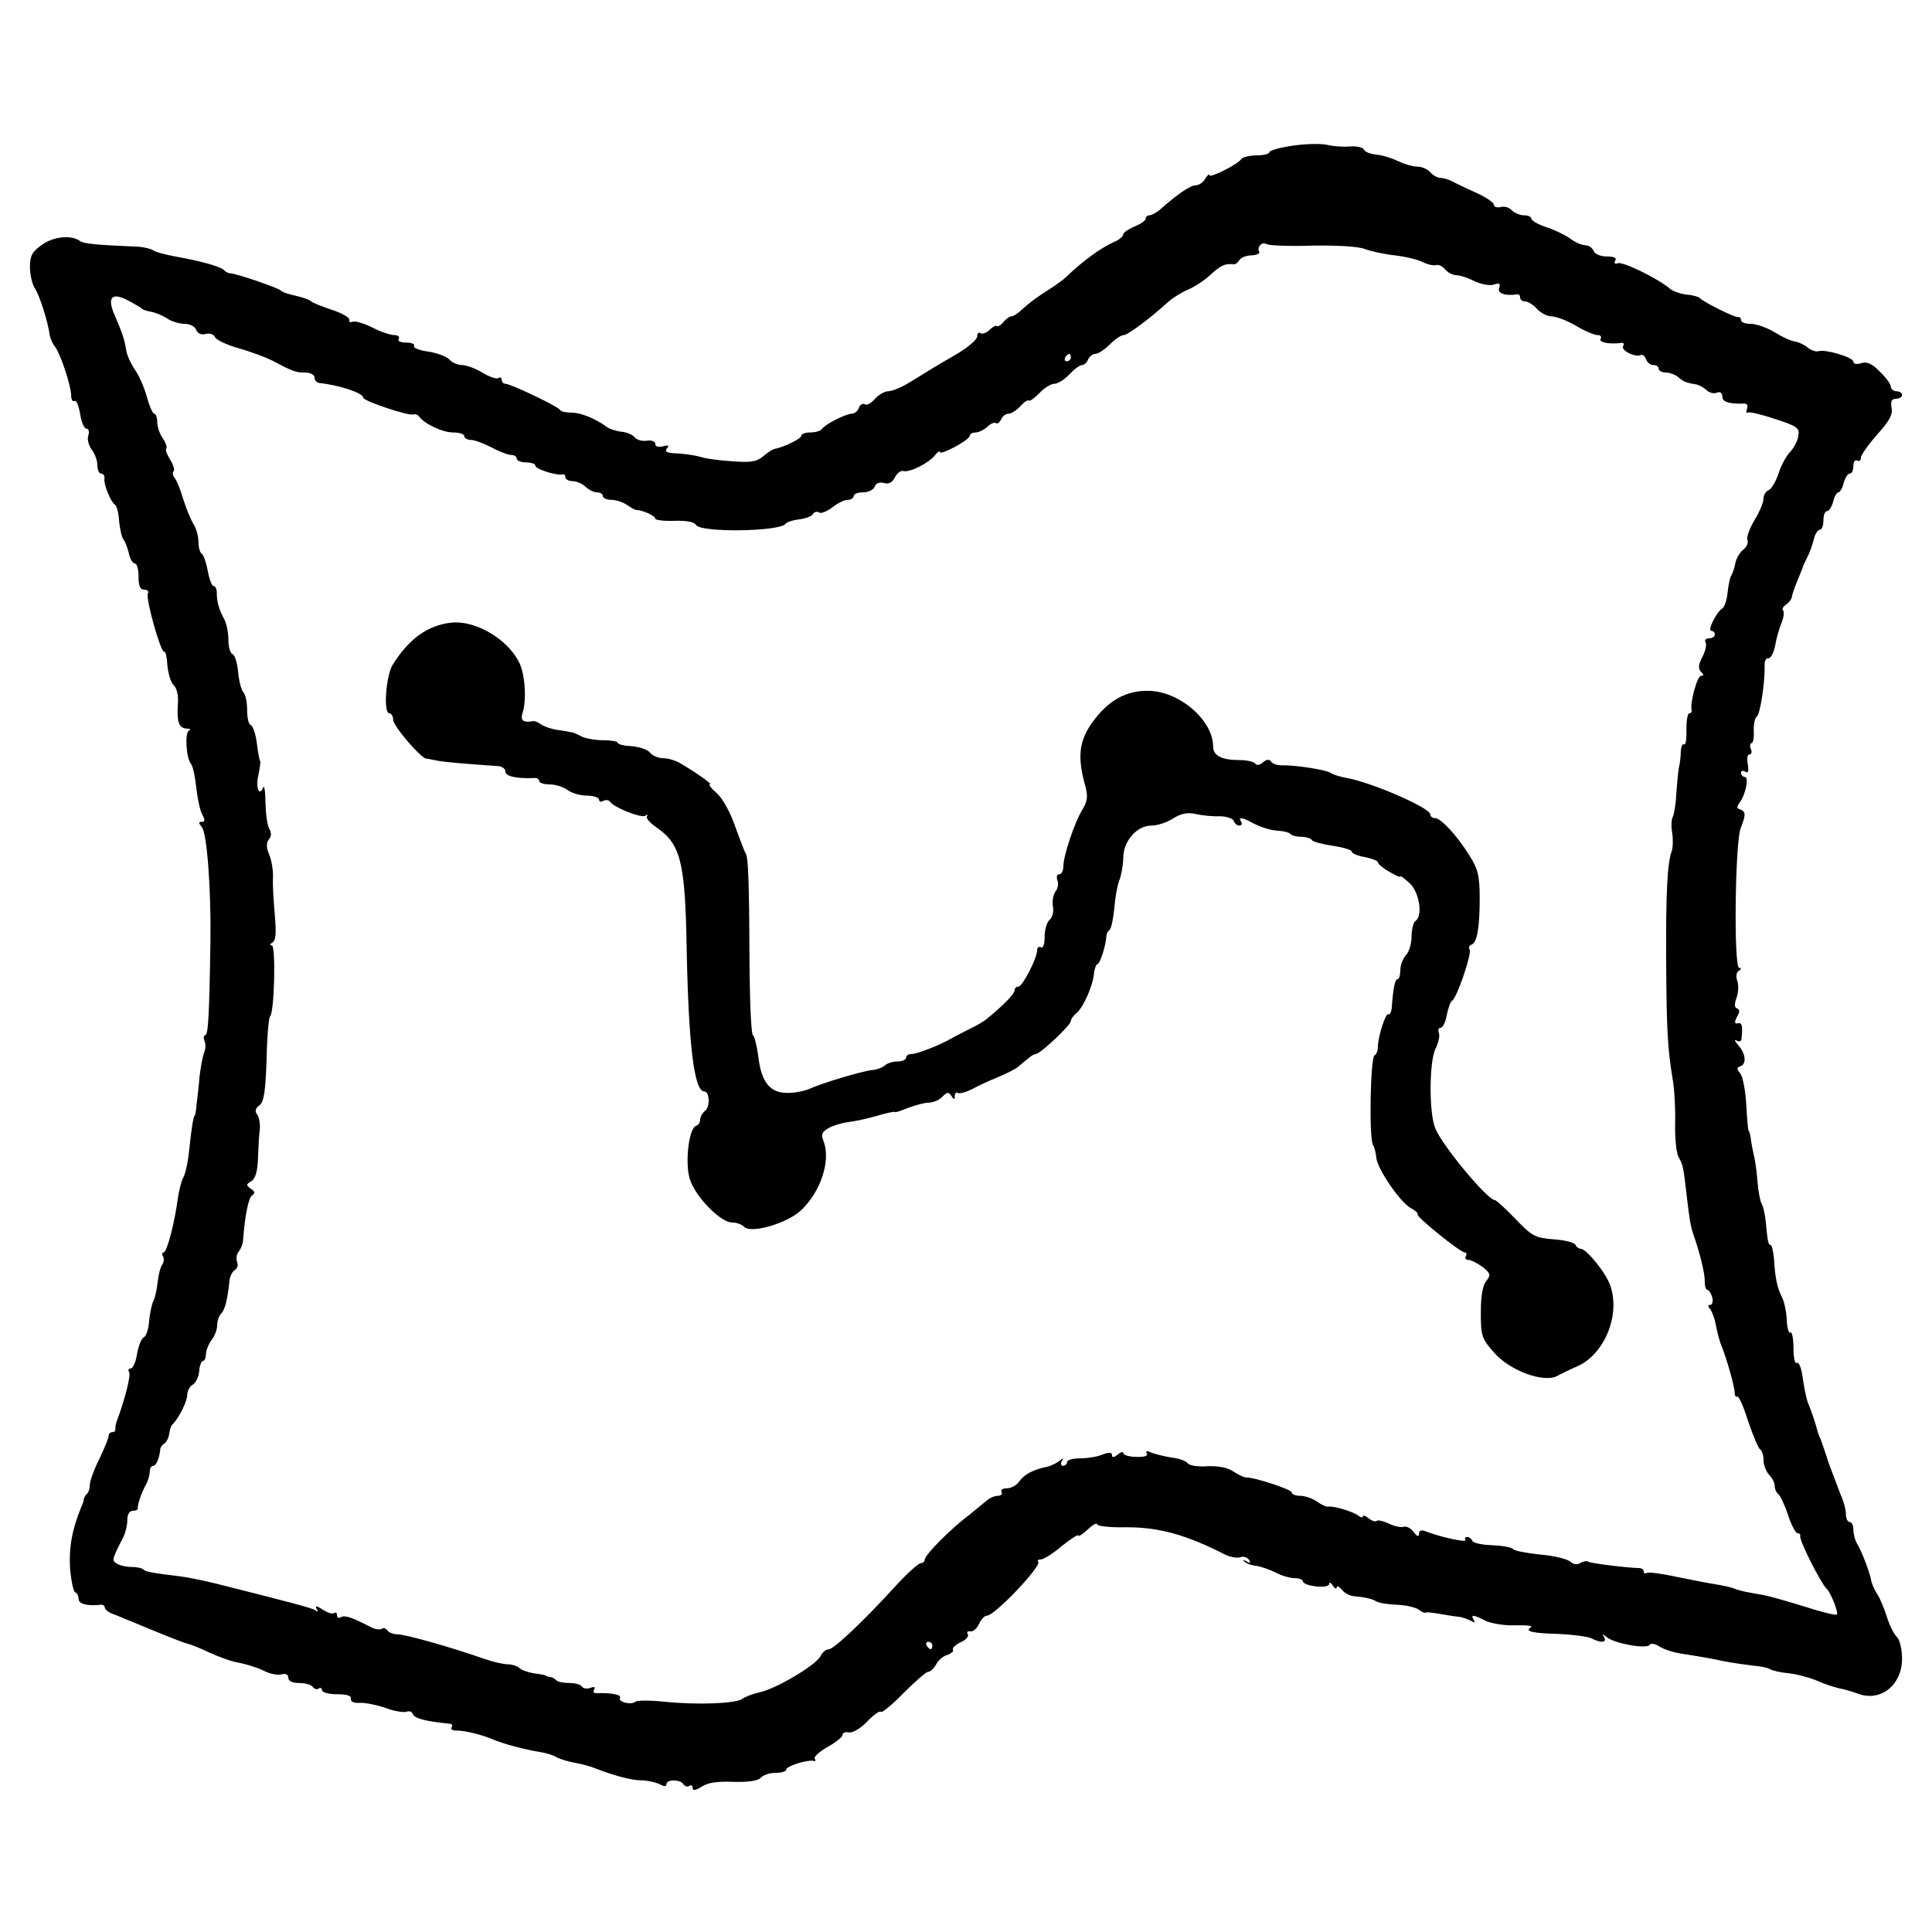
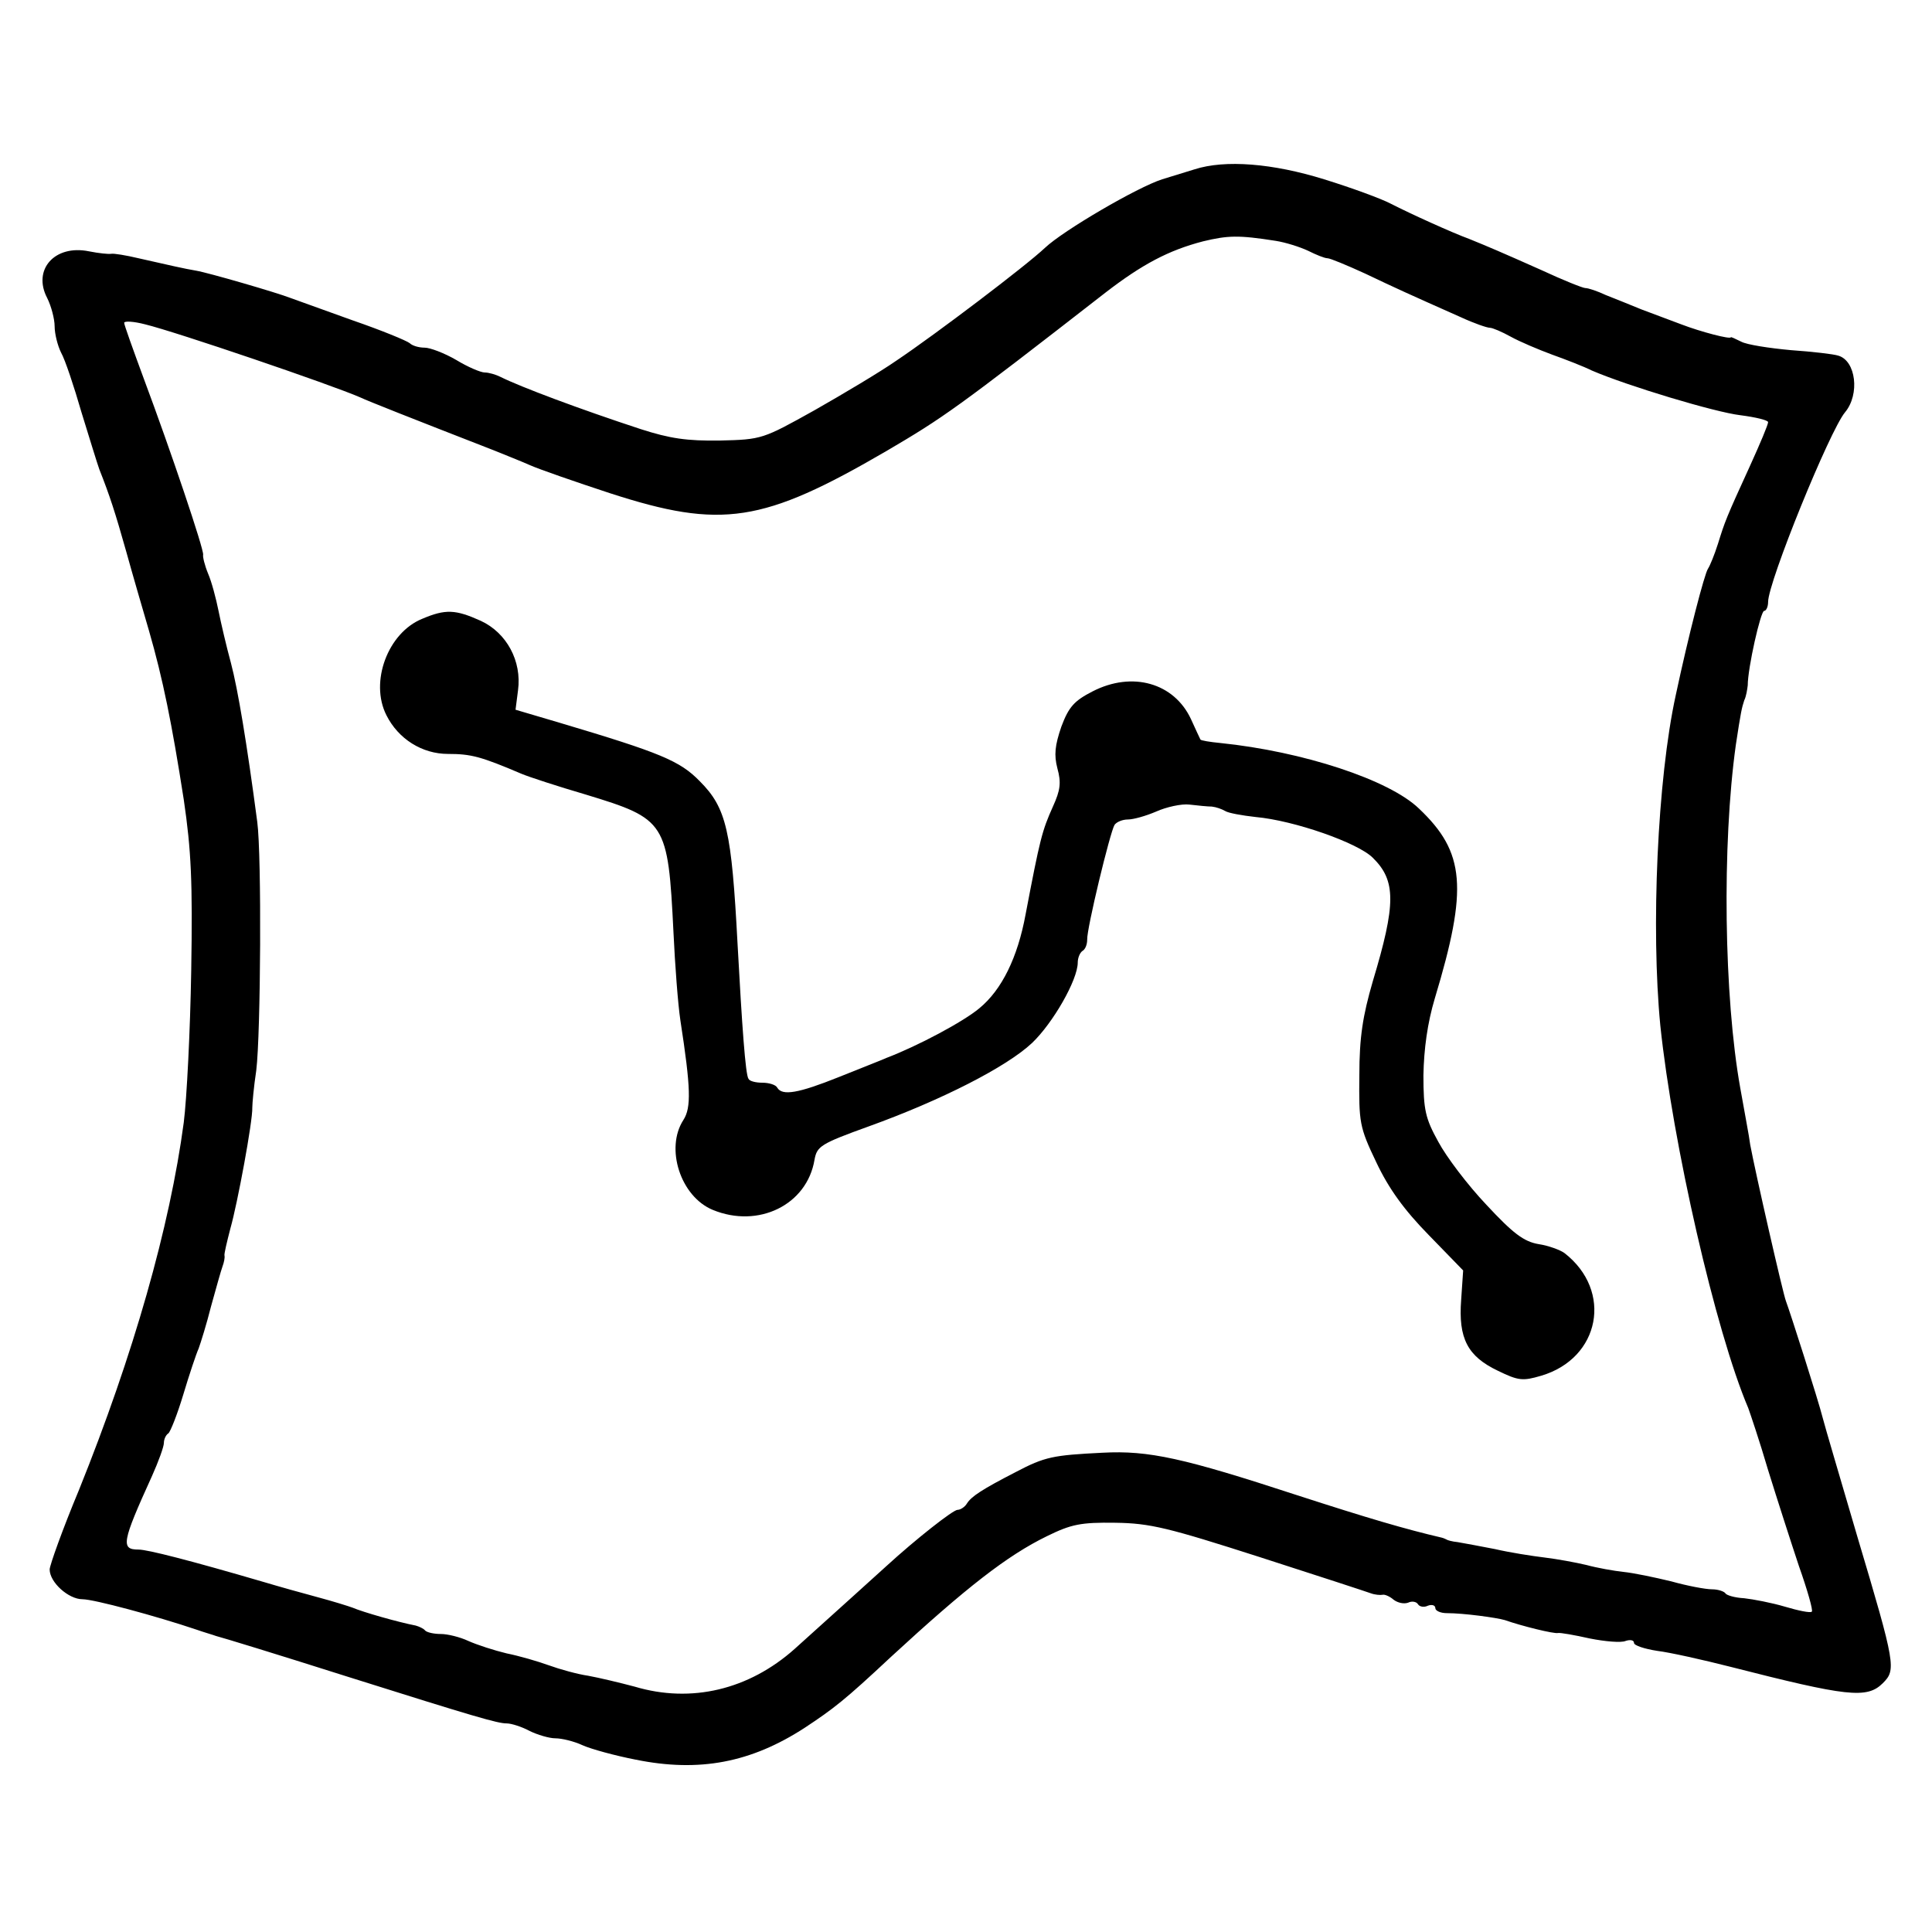
- <svg xmlns="http://www.w3.org/2000/svg" version="1.0" width="500pt" height="500pt" viewBox="-8 22 516 457" preserveAspectRatio="xMidYMid meet">
+ <svg xmlns="http://www.w3.org/2000/svg" version="1.0" width="500pt" height="500pt" viewBox="59 83 389 339" preserveAspectRatio="xMidYMid meet">
  <g transform="translate(0,500) scale(0.1,-0.1)" fill="#000000" stroke="none">
-     <path d="M3373 4686 c-35 -5 -63 -13 -63 -18 0 -4 -15 -8 -34 -8 -19 0 -38 -5 -41 -10 -9 -14 -85 -52 -85 -43 0 5 -5 0 -11 -9 -5 -10 -17 -18 -26 -18 -14 0 -49 -24 -95 -65 -10 -8 -22 -15 -28 -15 -5 0 -10 -4 -10 -9 0 -5 -13 -14 -30 -21 -16 -7 -30 -16 -30 -21 0 -5 -10 -14 -22 -19 -37 -16 -86 -52 -132 -96 -6 -6 -24 -19 -41 -30 -36 -23 -50 -33 -76 -56 -10 -10 -23 -18 -28 -18 -5 0 -14 -7 -21 -15 -7 -9 -15 -13 -18 -11 -2 3 -11 -2 -19 -10 -8 -8 -19 -12 -24 -9 -5 4 -9 0 -9 -8 0 -9 -24 -29 -52 -46 -29 -17 -62 -36 -73 -43 -11 -7 -37 -23 -57 -35 -21 -13 -46 -23 -56 -23 -9 0 -25 -9 -35 -20 -10 -12 -22 -18 -27 -15 -6 4 -13 -1 -16 -9 -3 -9 -12 -16 -19 -16 -16 0 -73 -29 -80 -41 -4 -5 -17 -9 -31 -9 -13 0 -24 -4 -24 -9 0 -8 -50 -32 -72 -35 -4 -1 -17 -9 -29 -19 -17 -15 -33 -18 -83 -14 -33 2 -72 7 -86 12 -14 4 -41 8 -62 9 -26 1 -34 4 -27 13 7 8 5 10 -10 6 -13 -3 -21 -1 -21 7 0 6 -10 10 -22 8 -13 -2 -27 2 -33 9 -5 7 -22 14 -36 15 -15 2 -33 8 -40 14 -29 21 -68 37 -93 37 -15 0 -29 3 -31 8 -6 9 -131 69 -145 69 -6 0 -10 5 -10 11 0 5 -4 8 -9 4 -6 -3 -25 4 -43 15 -18 11 -43 20 -54 20 -12 0 -27 7 -34 15 -6 7 -31 17 -56 21 -24 3 -41 10 -38 15 3 5 -7 9 -21 9 -15 0 -24 4 -20 10 3 6 -2 10 -12 10 -10 0 -37 9 -58 20 -22 11 -45 18 -52 16 -7 -3 -12 -1 -10 5 1 6 -20 18 -48 27 -27 9 -52 19 -55 23 -3 3 -21 10 -40 14 -19 4 -37 10 -40 14 -6 7 -120 46 -135 46 -5 0 -13 4 -16 8 -7 9 -58 24 -131 37 -27 5 -54 12 -60 17 -7 4 -24 8 -38 9 -114 5 -146 8 -156 15 -22 17 -71 13 -102 -10 -26 -18 -32 -29 -32 -59 0 -21 6 -46 13 -57 13 -19 35 -89 40 -126 2 -10 8 -23 14 -30 14 -18 43 -104 43 -130 0 -11 4 -18 9 -15 5 3 11 -12 15 -34 3 -22 11 -40 17 -40 6 0 8 -8 5 -18 -4 -10 1 -27 9 -38 8 -10 15 -29 15 -41 0 -13 5 -23 10 -23 6 0 10 -6 9 -12 -3 -16 17 -64 28 -71 5 -3 10 -23 11 -43 2 -21 7 -43 11 -49 5 -5 11 -22 15 -37 3 -16 11 -28 16 -28 6 0 10 -16 10 -35 0 -25 4 -35 16 -35 8 0 12 -5 9 -10 -7 -12 35 -161 44 -156 3 2 7 -14 8 -36 2 -21 9 -46 17 -53 9 -9 13 -29 11 -52 -3 -47 3 -63 24 -64 9 0 11 -3 6 -5 -12 -5 -8 -73 5 -89 5 -5 11 -34 14 -62 3 -29 10 -62 16 -73 8 -15 8 -20 -1 -20 -9 0 -9 -3 0 -14 14 -16 25 -168 23 -306 -3 -199 -6 -250 -14 -250 -4 0 -5 -7 -2 -15 4 -8 3 -23 -1 -32 -4 -10 -9 -38 -12 -63 -2 -25 -6 -58 -8 -75 -1 -16 -4 -30 -5 -30 -3 0 -8 -27 -15 -94 -3 -30 -10 -62 -16 -72 -5 -10 -11 -34 -14 -54 -8 -63 -29 -145 -38 -145 -4 0 -5 -5 -2 -10 4 -6 3 -16 -2 -23 -5 -7 -10 -28 -12 -47 -2 -19 -7 -42 -12 -51 -4 -9 -9 -33 -11 -54 -1 -20 -8 -39 -14 -42 -6 -2 -14 -22 -18 -44 -3 -21 -11 -39 -17 -39 -5 0 -8 -4 -4 -10 5 -8 -12 -75 -33 -130 -3 -8 -4 -18 -4 -22 1 -5 -3 -8 -8 -8 -6 0 -10 -5 -10 -10 0 -6 -11 -33 -25 -62 -14 -28 -25 -59 -25 -68 0 -9 -3 -20 -7 -24 -5 -4 -8 -11 -9 -14 0 -4 -3 -14 -7 -22 -25 -61 -33 -108 -30 -163 3 -34 9 -63 14 -65 5 -2 9 -10 9 -18 0 -13 25 -19 58 -15 6 1 12 -2 12 -8 0 -5 12 -14 28 -19 15 -6 61 -25 102 -42 41 -17 82 -33 91 -35 9 -2 36 -13 59 -24 24 -11 59 -24 79 -27 20 -4 49 -13 65 -21 15 -8 37 -13 47 -10 12 3 19 0 19 -9 0 -9 11 -14 29 -14 17 0 33 -5 36 -10 4 -6 11 -8 16 -5 5 4 9 1 9 -4 0 -6 18 -11 40 -11 27 0 39 -4 37 -12 -1 -8 8 -12 23 -11 14 1 44 -5 68 -13 23 -9 49 -13 57 -11 7 3 15 1 17 -5 5 -13 33 -20 101 -27 5 -1 6 -5 3 -10 -3 -4 2 -8 12 -8 20 1 69 -11 97 -23 30 -13 87 -28 131 -35 12 -2 30 -7 40 -13 11 -6 33 -12 49 -15 17 -3 41 -9 55 -15 52 -20 97 -32 124 -32 15 0 36 -5 47 -10 13 -7 19 -7 19 0 0 13 37 13 45 0 4 -6 11 -8 16 -5 5 4 9 1 9 -6 0 -7 8 -6 24 4 16 11 43 15 85 13 41 -1 66 3 73 11 6 7 23 13 39 13 16 0 29 4 29 9 0 9 57 27 73 23 5 -2 6 1 3 6 -3 5 13 19 34 31 22 12 40 27 40 32 0 6 8 9 17 7 10 -2 32 11 49 29 17 18 34 30 37 26 3 -3 31 20 61 51 31 31 60 56 65 56 6 0 15 9 21 19 5 11 19 23 30 26 11 4 18 10 15 14 -2 5 7 13 21 20 14 6 22 16 19 21 -4 6 -1 9 6 8 7 -2 18 7 24 20 5 12 15 22 21 22 21 0 147 133 137 144 -4 3 0 6 7 6 7 0 33 16 56 36 24 19 44 32 44 28 0 -4 11 3 25 16 14 13 25 19 25 14 0 -5 35 -9 78 -8 87 0 158 -19 264 -73 14 -7 33 -10 41 -7 8 3 18 0 23 -7 5 -8 3 -10 -7 -4 -8 5 -11 4 -6 0 4 -5 19 -11 32 -12 13 -2 36 -10 52 -18 15 -8 38 -15 51 -15 12 0 22 -4 22 -9 0 -5 16 -11 35 -13 20 -2 35 0 35 7 0 5 5 3 10 -5 5 -8 10 -10 10 -5 0 6 6 3 13 -5 7 -9 21 -17 32 -18 32 -3 49 -7 61 -14 6 -4 30 -8 55 -9 24 -1 50 -7 58 -13 8 -6 16 -10 18 -8 2 2 18 0 36 -3 17 -3 41 -7 52 -8 11 -1 26 -7 34 -11 10 -6 12 -5 7 2 -9 16 -1 15 32 -2 15 -7 51 -13 79 -12 29 1 48 -1 42 -5 -18 -11 2 -16 76 -18 38 -2 77 -7 86 -12 25 -13 42 -11 33 4 -6 9 -5 9 8 -1 21 -17 107 -32 114 -20 3 5 15 3 27 -5 12 -8 42 -17 67 -20 25 -4 70 -11 100 -18 30 -6 69 -11 85 -13 17 -1 36 -5 42 -9 7 -4 29 -9 50 -11 21 -2 54 -11 74 -19 20 -9 47 -18 60 -21 13 -2 36 -9 50 -14 61 -24 119 22 119 93 0 24 -6 50 -13 57 -8 7 -20 31 -27 53 -7 22 -18 50 -26 62 -8 12 -16 30 -17 40 -5 23 -24 73 -37 95 -6 10 -10 27 -10 38 0 11 -4 20 -10 20 -5 0 -10 9 -10 21 0 12 -6 35 -14 52 -7 18 -21 55 -31 82 -9 28 -19 57 -22 65 -4 8 -7 17 -8 20 -6 24 -18 59 -25 75 -5 11 -11 41 -15 68 -3 26 -10 45 -16 42 -5 -4 -9 14 -9 40 0 25 -4 44 -8 41 -5 -3 -9 13 -10 35 -1 22 -7 49 -13 60 -12 24 -18 49 -21 102 -2 20 -6 37 -9 37 -6 0 -8 7 -13 62 -2 20 -7 42 -11 48 -4 7 -9 33 -11 59 -2 25 -6 57 -10 71 -3 14 -7 34 -8 45 -2 11 -4 20 -6 20 -1 0 -4 31 -6 69 -2 37 -9 75 -16 84 -10 12 -10 16 0 19 17 6 15 33 -5 56 -10 11 -12 17 -5 13 6 -4 13 -2 13 3 4 34 2 46 -9 43 -10 -2 -10 3 -3 17 8 13 8 20 0 23 -7 2 -7 12 -1 28 5 14 6 34 2 45 -4 12 -3 23 4 27 7 5 7 8 1 8 -15 0 -11 336 4 373 14 36 14 44 -1 50 -10 3 -10 7 -2 18 16 21 26 69 14 69 -5 0 -10 5 -10 11 0 5 5 7 11 3 8 -5 10 1 7 20 -3 14 -1 26 4 26 6 0 8 7 4 15 -3 8 -2 15 2 15 4 0 7 15 6 32 -1 18 3 36 8 39 9 6 22 90 21 136 -1 12 4 21 10 20 6 -1 14 14 18 33 3 19 11 47 17 61 6 15 8 30 4 34 -3 3 0 10 8 15 7 5 15 14 16 22 1 7 8 27 15 43 7 17 13 32 14 35 0 3 6 14 11 25 6 11 14 32 18 48 3 15 11 27 16 27 6 0 10 11 10 25 0 14 4 25 10 25 5 0 12 11 16 25 3 14 10 25 14 25 4 0 11 11 14 25 4 14 11 25 16 25 6 0 10 9 10 21 0 11 5 17 10 14 6 -3 10 0 10 7 0 8 20 35 43 62 33 36 43 54 39 72 -3 17 0 24 12 24 9 0 16 5 16 10 0 6 -7 10 -15 10 -8 0 -15 6 -15 13 0 6 -14 25 -30 40 -20 21 -34 27 -49 22 -12 -4 -21 -2 -21 4 0 12 -76 34 -93 28 -7 -2 -19 2 -28 9 -8 7 -24 15 -35 17 -11 1 -36 13 -55 25 -20 12 -48 22 -63 22 -14 0 -26 4 -26 10 0 5 -3 9 -7 8 -9 -2 -95 41 -103 51 -3 3 -18 8 -35 9 -16 2 -37 9 -45 16 -33 28 -126 73 -139 68 -8 -3 -11 0 -7 7 5 7 -3 11 -22 11 -17 0 -32 6 -36 15 -3 8 -13 15 -22 15 -9 0 -28 8 -42 19 -15 10 -44 24 -64 30 -21 7 -38 17 -38 22 0 5 -9 9 -20 9 -10 0 -25 6 -32 13 -7 8 -20 12 -30 9 -10 -2 -18 0 -18 6 0 6 -21 20 -47 32 -27 12 -56 26 -65 31 -10 5 -24 9 -32 9 -7 0 -19 7 -26 15 -7 8 -22 15 -35 15 -12 0 -35 7 -52 15 -16 8 -42 16 -58 17 -15 2 -29 7 -32 13 -2 6 -18 10 -36 9 -18 -2 -45 0 -62 4 -16 4 -58 3 -92 -2z m52 -267 c66 1 122 -2 140 -9 16 -6 52 -14 80 -17 27 -3 61 -11 75 -18 14 -7 30 -10 36 -8 6 2 17 -3 24 -12 7 -8 20 -15 30 -15 9 0 31 -7 48 -16 18 -8 41 -13 52 -9 15 5 18 3 14 -9 -6 -15 17 -22 49 -17 4 0 7 -3 7 -9 0 -5 6 -10 13 -10 8 0 22 -9 32 -20 10 -11 28 -20 39 -20 12 0 41 -11 65 -25 23 -14 50 -25 58 -25 8 0 11 -4 8 -10 -6 -9 22 -15 54 -11 7 2 10 -3 6 -8 -7 -12 34 -32 48 -24 4 2 10 -3 13 -11 3 -9 12 -16 20 -16 8 0 14 -4 14 -10 0 -5 9 -10 19 -10 11 0 26 -6 33 -12 7 -7 19 -14 26 -15 6 -2 18 -4 24 -5 7 -2 18 -8 26 -15 7 -7 19 -10 27 -7 9 4 15 0 15 -10 0 -15 18 -20 58 -19 8 1 11 -5 8 -14 -3 -8 -2 -12 2 -10 4 3 37 -5 73 -17 58 -19 66 -24 62 -44 -1 -13 -11 -32 -21 -43 -11 -11 -25 -37 -32 -59 -7 -21 -19 -41 -26 -44 -8 -3 -14 -13 -14 -23 0 -10 -11 -36 -24 -57 -13 -22 -22 -46 -19 -53 3 -8 -2 -19 -11 -26 -9 -7 -18 -22 -21 -35 -2 -12 -7 -27 -11 -34 -4 -6 -8 -27 -10 -46 -2 -20 -8 -38 -14 -42 -16 -10 -41 -60 -29 -60 5 0 9 -4 9 -10 0 -5 -7 -10 -16 -10 -8 0 -12 -5 -9 -10 4 -6 0 -23 -8 -39 -11 -21 -12 -32 -4 -40 8 -8 8 -11 0 -11 -10 0 -30 -73 -25 -92 1 -5 -2 -8 -6 -8 -5 0 -8 -20 -8 -44 1 -24 -2 -42 -6 -39 -5 2 -8 -6 -9 -19 0 -13 -2 -32 -5 -43 -2 -11 -5 -43 -7 -70 -1 -28 -6 -55 -9 -61 -4 -6 -5 -25 -2 -43 3 -18 2 -40 -1 -49 -12 -30 -16 -114 -15 -292 1 -187 4 -236 17 -315 5 -27 8 -81 7 -120 -1 -38 3 -79 9 -90 12 -22 13 -25 22 -105 7 -60 10 -78 17 -100 17 -47 32 -108 31 -127 0 -13 3 -23 7 -23 4 0 10 -9 13 -20 3 -11 0 -20 -5 -20 -7 0 -7 -4 0 -12 5 -7 12 -26 15 -43 3 -16 9 -41 15 -55 15 -38 35 -109 35 -125 0 -8 3 -12 7 -10 4 2 17 -27 29 -66 13 -38 27 -72 32 -75 5 -3 9 -16 9 -29 0 -13 7 -30 15 -39 8 -8 15 -21 15 -30 0 -8 4 -17 9 -21 5 -3 17 -28 26 -55 9 -28 21 -50 26 -50 5 0 8 -3 7 -7 -3 -12 55 -127 72 -143 10 -10 31 -63 26 -67 -3 -3 -43 7 -89 22 -46 14 -97 29 -113 31 -41 7 -57 10 -74 17 -8 3 -31 8 -50 11 -19 3 -66 12 -104 20 -38 8 -73 13 -78 10 -4 -3 -8 -1 -8 4 0 5 -6 9 -12 9 -38 1 -130 13 -136 17 -4 3 -14 1 -22 -4 -8 -5 -18 -3 -26 4 -7 7 -43 16 -80 19 -37 4 -70 10 -73 15 -3 4 -28 9 -56 10 -27 1 -51 6 -53 12 -2 5 -8 10 -13 10 -6 0 -8 -4 -5 -8 5 -8 -68 8 -106 23 -12 5 -18 2 -18 -6 -1 -10 -5 -8 -15 5 -7 10 -20 16 -27 13 -7 -2 -25 2 -39 9 -15 7 -29 10 -32 7 -4 -3 -13 0 -22 7 -8 7 -15 9 -15 5 0 -4 -6 -3 -12 2 -14 11 -68 27 -81 24 -4 -1 -18 5 -30 14 -12 8 -32 15 -44 15 -13 0 -23 4 -23 9 0 8 -104 42 -123 40 -4 0 -19 7 -33 16 -16 11 -41 15 -70 14 -25 -2 -48 2 -52 8 -4 6 -23 13 -42 15 -19 3 -44 9 -54 13 -13 6 -17 5 -13 -2 4 -6 -6 -10 -28 -9 -19 0 -35 5 -35 10 0 5 -7 3 -15 -4 -10 -8 -15 -9 -15 -1 0 7 -8 8 -26 1 -14 -6 -41 -10 -60 -10 -19 0 -34 -4 -34 -10 0 -5 -5 -10 -11 -10 -5 0 -7 6 -3 13 6 9 5 9 -7 0 -9 -7 -24 -14 -35 -16 -34 -7 -59 -20 -72 -39 -7 -10 -22 -18 -33 -18 -11 0 -17 -4 -14 -10 3 -5 -1 -10 -10 -10 -9 0 -22 -6 -30 -13 -7 -6 -28 -23 -45 -37 -50 -37 -120 -108 -120 -120 0 -5 -5 -10 -11 -10 -6 0 -37 -28 -68 -62 -85 -93 -164 -168 -178 -168 -7 0 -17 -8 -22 -19 -13 -24 -119 -87 -163 -96 -18 -4 -38 -12 -45 -17 -16 -13 -121 -17 -208 -8 -38 4 -74 4 -78 0 -12 -10 -48 0 -41 11 4 8 -24 13 -63 12 -7 -1 -10 4 -6 10 4 6 0 8 -10 4 -9 -3 -19 -2 -22 3 -4 6 -19 10 -34 10 -15 0 -31 3 -35 7 -4 5 -12 9 -17 9 -5 1 -10 2 -11 4 -2 1 -16 4 -33 6 -16 3 -34 9 -39 15 -6 5 -19 9 -30 9 -11 0 -38 6 -61 14 -88 31 -212 66 -233 66 -11 0 -24 5 -27 10 -4 6 -10 8 -15 5 -5 -3 -17 -2 -27 3 -52 27 -72 34 -82 28 -6 -4 -11 -2 -11 5 0 7 -3 9 -7 6 -3 -4 -17 0 -31 9 -15 10 -21 11 -17 3 6 -8 4 -10 -4 -4 -11 6 -59 19 -266 71 -33 8 -76 17 -95 19 -74 9 -90 12 -97 18 -3 4 -18 7 -32 7 -14 0 -32 4 -39 9 -14 8 -13 11 16 68 7 13 12 34 12 48 0 16 6 25 15 25 8 0 14 3 13 7 -1 9 9 40 23 65 5 10 9 25 9 33 0 8 4 15 9 15 8 0 17 21 19 44 0 5 5 12 10 15 6 3 12 15 14 26 1 11 5 22 8 25 17 16 40 62 40 79 0 11 7 24 15 28 8 5 16 21 17 36 1 15 6 27 10 27 4 0 8 8 8 18 0 10 7 27 15 38 8 10 15 28 15 39 0 12 5 26 11 32 10 10 17 39 22 88 1 11 7 23 14 28 7 4 10 14 6 22 -3 9 -1 21 5 28 5 6 10 19 11 27 5 70 15 116 24 122 9 6 8 11 -3 18 -13 9 -13 12 1 20 11 7 17 26 18 62 1 29 3 64 5 78 1 14 -2 31 -7 38 -7 9 -5 17 6 25 12 9 16 37 19 122 1 61 6 112 9 115 12 9 16 190 5 190 -6 0 -5 4 2 8 9 6 10 26 6 73 -3 35 -6 79 -5 98 1 19 -3 47 -10 63 -8 20 -8 32 -1 41 7 8 7 18 2 27 -6 8 -10 40 -11 70 0 30 -3 49 -6 42 -10 -26 -21 -1 -13 32 4 19 6 36 5 38 -2 2 -6 23 -9 48 -3 25 -11 47 -16 48 -6 2 -10 20 -10 41 0 20 -4 41 -10 47 -5 5 -12 30 -14 54 -2 24 -9 46 -15 48 -6 2 -11 19 -11 38 0 20 -5 45 -12 57 -14 26 -19 45 -19 70 0 9 -4 17 -9 17 -4 0 -11 18 -15 40 -4 22 -11 42 -16 46 -5 3 -9 17 -9 32 0 15 -6 36 -13 47 -7 11 -19 40 -27 65 -7 25 -18 51 -23 58 -6 7 -7 15 -3 19 3 3 -1 17 -10 31 -8 13 -13 26 -10 29 3 3 -1 15 -9 27 -8 11 -15 31 -15 43 0 13 -4 23 -8 23 -4 0 -13 20 -20 46 -7 25 -21 57 -32 72 -10 15 -21 38 -23 52 -4 27 -11 48 -32 96 -19 45 -6 59 36 37 19 -10 36 -20 39 -23 3 -3 14 -6 25 -8 11 -2 30 -10 42 -18 12 -8 33 -14 47 -14 13 0 27 -7 30 -16 4 -10 14 -14 25 -11 11 3 22 -1 25 -8 2 -7 31 -21 63 -30 32 -9 72 -24 88 -32 59 -31 65 -33 90 -33 14 0 25 -6 25 -13 0 -8 6 -14 13 -15 56 -6 117 -27 117 -39 0 -9 120 -49 134 -45 5 2 12 -1 15 -5 14 -20 63 -43 91 -43 16 0 30 -4 30 -10 0 -5 8 -10 18 -10 9 0 34 -9 55 -20 20 -11 44 -20 52 -20 8 0 15 -4 15 -10 0 -5 11 -10 25 -10 14 0 25 -4 25 -9 0 -9 57 -27 73 -23 4 1 7 -2 7 -8 0 -5 9 -10 19 -10 11 0 26 -7 35 -15 8 -8 22 -15 30 -15 9 0 16 -4 16 -10 0 -5 10 -10 23 -10 12 0 31 -6 42 -14 11 -7 22 -14 25 -13 14 0 50 -15 50 -23 0 -4 23 -7 51 -6 33 1 53 -3 58 -11 11 -21 224 -18 239 3 4 5 20 10 37 12 16 2 33 8 36 14 4 6 11 8 17 4 5 -3 21 3 35 14 14 11 32 20 41 20 9 0 16 5 16 10 0 6 11 10 25 10 14 0 28 7 31 15 4 10 13 13 25 10 12 -4 22 1 29 15 6 12 17 19 23 17 15 -5 68 21 84 42 7 9 13 13 13 9 0 -11 80 32 80 43 0 5 7 9 16 9 8 0 22 7 31 15 8 8 18 13 23 10 4 -3 10 2 14 10 3 8 12 15 19 15 8 0 22 9 32 20 10 11 20 18 23 15 3 -2 15 7 28 20 13 14 31 25 40 25 9 0 27 11 40 25 13 14 28 25 34 25 6 0 13 7 16 15 4 8 12 15 20 15 7 0 24 11 38 25 14 14 30 25 37 25 11 0 71 45 116 86 13 12 38 28 55 35 17 7 45 25 62 41 27 25 39 30 62 27 4 0 10 5 14 11 4 7 19 13 33 13 14 1 23 5 20 10 -7 12 8 28 20 20 7 -4 62 -6 122 -4z m-645 -299 c0 -5 -5 -10 -11 -10 -5 0 -7 5 -4 10 3 6 8 10 11 10 2 0 4 -4 4 -10z m-370 -3440 c0 -5 -2 -10 -4 -10 -3 0 -8 5 -11 10 -3 6 -1 10 4 10 6 0 11 -4 11 -10z" />
-     <path d="M1125 3412 c-62 -7 -112 -42 -156 -112 -18 -29 -26 -130 -9 -130 5 0 10 -8 10 -17 0 -17 73 -102 88 -104 4 0 16 -3 27 -5 17 -4 76 -9 163 -15 12 0 22 -7 22 -15 0 -12 28 -19 78 -17 6 1 12 -3 12 -8 0 -5 13 -9 28 -9 16 0 37 -7 48 -15 10 -8 34 -15 52 -15 17 0 32 -5 32 -11 0 -5 5 -7 11 -3 6 3 14 3 18 -2 11 -16 82 -44 94 -38 7 4 9 4 5 -1 -4 -4 7 -17 24 -29 66 -45 78 -91 82 -326 5 -257 20 -380 47 -380 14 0 16 -40 3 -51 -8 -6 -14 -17 -14 -24 0 -8 -5 -15 -11 -17 -19 -6 -30 -97 -17 -141 14 -47 82 -117 113 -117 12 0 26 -5 33 -12 18 -18 113 9 151 44 53 50 80 132 61 184 -8 19 -5 26 13 36 12 7 36 14 52 16 17 2 51 9 78 17 26 8 47 12 47 10 0 -2 16 3 35 11 19 7 44 14 55 14 12 0 29 7 37 16 13 13 17 13 24 2 7 -11 9 -11 9 0 0 7 4 11 8 8 5 -3 22 2 38 10 16 9 47 23 69 32 22 9 45 21 52 26 34 29 43 36 50 36 12 1 93 77 93 88 0 5 7 15 16 22 18 16 44 74 46 107 2 13 6 23 9 23 7 0 23 52 24 75 0 6 4 13 8 16 5 3 10 29 13 57 2 28 8 62 14 77 5 14 10 41 10 59 0 44 36 86 75 86 17 0 43 9 58 19 21 13 38 17 60 12 18 -4 47 -7 64 -6 18 0 35 -6 38 -12 2 -7 9 -13 15 -13 6 0 8 5 5 10 -8 12 0 13 23 1 27 -15 55 -24 79 -25 12 -1 25 -4 29 -8 4 -5 18 -8 30 -8 13 0 25 -4 28 -9 3 -4 28 -11 56 -15 27 -4 50 -11 50 -15 0 -5 16 -12 35 -15 19 -4 35 -10 35 -14 0 -4 14 -16 30 -25 17 -10 30 -16 30 -13 0 3 11 -5 25 -18 26 -24 36 -88 15 -101 -5 -3 -10 -22 -10 -41 0 -20 -7 -42 -15 -50 -8 -9 -15 -26 -15 -40 0 -13 -3 -24 -7 -24 -7 0 -12 -22 -16 -77 -1 -11 -5 -19 -9 -17 -7 5 -28 -60 -28 -88 0 -9 -4 -19 -9 -22 -11 -7 -15 -222 -4 -239 4 -6 8 -22 9 -35 4 -31 63 -117 91 -133 13 -7 21 -14 19 -17 -6 -5 114 -102 126 -102 5 0 6 -5 3 -10 -3 -6 0 -10 7 -10 7 0 24 -9 38 -19 21 -17 22 -21 10 -37 -10 -11 -15 -40 -15 -84 0 -62 2 -70 35 -107 42 -49 133 -82 169 -63 9 5 33 17 54 26 72 32 115 136 88 215 -12 35 -64 99 -80 99 -5 0 -11 5 -13 10 -2 6 -28 13 -58 15 -50 4 -58 8 -102 54 -27 28 -52 51 -56 51 -19 0 -139 144 -158 190 -18 40 -17 181 0 214 8 16 12 35 9 42 -3 8 -1 14 5 14 5 0 13 15 16 34 4 19 10 36 14 38 12 5 54 127 47 137 -3 5 -1 11 5 13 15 5 22 45 22 124 0 61 -5 79 -28 115 -33 53 -75 98 -91 99 -7 0 -13 4 -13 10 0 17 -153 84 -222 97 -18 3 -37 9 -43 13 -11 9 -96 22 -132 21 -12 0 -25 4 -28 10 -5 7 -12 6 -22 -2 -9 -8 -17 -9 -21 -3 -4 5 -23 9 -42 9 -47 0 -70 12 -70 36 0 71 -91 149 -175 149 -54 0 -97 -22 -135 -68 -47 -57 -55 -101 -32 -184 8 -29 7 -42 -7 -65 -21 -34 -51 -124 -51 -152 0 -12 -5 -21 -11 -21 -6 0 -8 -7 -5 -16 4 -9 1 -23 -5 -30 -6 -8 -9 -25 -7 -39 3 -14 -1 -30 -8 -36 -8 -6 -14 -27 -14 -46 0 -20 -4 -32 -10 -28 -5 3 -10 0 -10 -8 0 -21 -39 -97 -50 -97 -6 0 -10 -4 -10 -10 0 -9 -32 -42 -73 -75 -6 -6 -28 -19 -47 -28 -19 -10 -42 -21 -50 -26 -31 -18 -91 -41 -105 -41 -8 0 -15 -4 -15 -10 0 -5 -10 -10 -23 -10 -13 0 -28 -5 -33 -10 -6 -6 -22 -12 -35 -13 -28 -3 -134 -35 -167 -50 -13 -6 -39 -11 -59 -11 -47 0 -70 29 -78 99 -4 30 -11 55 -14 55 -4 0 -8 75 -9 168 -1 232 -3 305 -10 317 -4 6 -16 39 -29 74 -13 38 -34 75 -49 88 -15 13 -23 23 -18 23 8 0 -31 28 -80 57 -12 7 -32 13 -45 13 -13 0 -29 7 -35 15 -6 8 -28 15 -48 17 -21 1 -38 5 -38 9 0 4 -18 7 -39 7 -22 0 -48 5 -58 10 -10 6 -21 10 -25 11 -5 1 -9 1 -10 2 -2 0 -16 3 -33 5 -16 3 -35 10 -41 15 -7 5 -16 9 -20 8 -27 -5 -35 2 -28 23 11 35 6 105 -10 135 -32 63 -118 112 -181 105z" />
+     <path d="M2995 4079 c-16 -5 -46 -14 -65 -20 -50 -16 -199 -103 -236 -138 -38 -36 -220 -174 -299 -227 -33 -23 -107 -67 -165 -100 -104 -58 -106 -59 -190 -61 -67 -1 -101 4 -160 23 -122 40 -242 85 -282 105 -10 5 -24 9 -32 9 -8 0 -34 11 -57 25 -24 14 -53 25 -64 25 -12 0 -25 4 -30 9 -6 5 -57 26 -115 46 -58 21 -114 41 -125 45 -28 11 -166 51 -190 55 -24 4 -54 11 -116 25 -25 6 -50 10 -55 9 -5 -1 -25 1 -45 5 -69 14 -114 -37 -84 -94 8 -16 15 -42 15 -57 0 -15 6 -39 13 -53 8 -14 26 -68 41 -120 16 -52 32 -104 36 -115 21 -53 32 -87 54 -165 13 -47 34 -119 46 -160 28 -97 46 -186 70 -340 15 -102 18 -165 15 -345 -2 -121 -9 -258 -15 -305 -28 -210 -101 -467 -211 -740 -33 -79 -59 -152 -59 -160 0 -26 38 -60 66 -60 23 0 149 -34 229 -61 17 -6 35 -11 40 -13 12 -3 117 -35 265 -82 257 -81 302 -94 320 -94 10 0 31 -7 46 -15 16 -8 40 -15 52 -15 13 0 38 -6 55 -14 18 -8 66 -21 107 -29 128 -26 232 -6 340 64 59 39 81 56 174 143 152 140 234 204 314 243 49 24 68 28 138 27 70 -1 106 -10 290 -69 115 -37 216 -70 224 -73 8 -3 19 -4 24 -3 4 1 14 -3 22 -10 8 -6 20 -9 29 -6 8 4 17 2 20 -3 3 -5 12 -7 20 -3 8 3 15 1 15 -5 0 -5 10 -10 23 -10 34 0 100 -9 117 -14 34 -12 99 -28 107 -26 4 1 33 -4 64 -11 30 -6 63 -9 72 -5 9 3 17 2 17 -4 0 -5 21 -12 47 -16 25 -3 92 -18 147 -32 235 -60 275 -65 307 -33 27 27 26 36 -51 294 -34 116 -66 224 -70 240 -9 36 -66 214 -74 235 -6 15 -62 261 -72 315 -2 17 -12 68 -20 114 -33 184 -37 490 -9 691 10 66 12 75 17 90 4 8 6 22 7 30 0 35 26 150 33 150 4 0 8 8 8 18 0 40 124 345 155 382 30 36 22 104 -14 114 -9 3 -52 8 -95 11 -44 4 -89 11 -100 17 -12 6 -21 10 -21 9 0 -5 -61 11 -100 26 -22 8 -58 22 -80 30 -22 9 -54 22 -72 29 -17 8 -35 14 -41 14 -5 0 -45 16 -88 36 -83 37 -109 48 -146 63 -33 12 -117 50 -158 71 -19 10 -79 32 -134 49 -103 32 -199 40 -261 20z m164 -144 c19 -3 48 -12 65 -20 16 -8 33 -15 39 -15 5 0 39 -14 76 -31 63 -30 85 -40 193 -88 26 -12 52 -21 58 -21 5 0 24 -8 42 -18 18 -10 56 -26 83 -36 28 -10 64 -24 80 -32 72 -31 248 -84 299 -90 31 -4 56 -10 56 -14 0 -5 -16 -43 -36 -87 -49 -107 -51 -113 -65 -158 -7 -22 -16 -44 -20 -50 -7 -10 -39 -133 -65 -255 -37 -169 -50 -470 -31 -665 25 -238 111 -615 177 -770 4 -11 23 -67 40 -125 18 -58 46 -145 62 -193 17 -48 29 -90 26 -92 -3 -3 -27 2 -54 10 -27 8 -64 15 -82 17 -19 1 -36 6 -38 10 -3 4 -15 8 -27 8 -13 0 -50 7 -82 16 -33 8 -76 17 -96 19 -19 2 -53 8 -75 14 -21 5 -59 12 -84 15 -25 3 -70 10 -100 17 -30 6 -64 12 -75 14 -11 1 -21 4 -22 5 -2 1 -6 3 -10 4 -73 17 -148 39 -293 86 -226 74 -297 90 -390 85 -100 -5 -116 -8 -175 -39 -68 -35 -89 -49 -98 -63 -4 -7 -13 -13 -19 -13 -9 0 -84 -59 -143 -113 -21 -19 -106 -96 -185 -167 -92 -82 -208 -110 -322 -76 -30 8 -72 18 -94 22 -21 3 -57 13 -79 21 -22 8 -60 19 -85 24 -25 6 -59 17 -77 25 -17 8 -42 14 -55 14 -14 0 -28 3 -32 7 -3 4 -12 8 -19 10 -36 7 -106 27 -127 36 -8 3 -40 13 -70 21 -30 8 -80 22 -110 31 -147 43 -233 65 -251 65 -36 0 -34 14 27 148 13 29 24 59 24 67 0 7 4 16 9 19 4 3 18 38 30 78 12 40 26 82 31 93 4 11 16 49 25 85 10 36 20 72 23 80 3 8 5 18 4 22 -1 3 5 28 12 55 14 49 45 216 44 243 0 8 3 42 8 75 9 74 11 432 2 500 -21 159 -39 267 -53 320 -9 33 -20 80 -25 105 -5 25 -14 59 -21 75 -7 17 -11 34 -10 38 2 10 -65 209 -120 356 -21 57 -39 107 -39 111 0 4 19 3 42 -3 62 -15 376 -122 433 -147 17 -8 98 -40 270 -107 22 -9 55 -22 73 -30 18 -8 90 -33 160 -56 225 -73 308 -60 557 85 114 67 139 84 441 319 74 57 127 85 196 103 50 12 71 13 147 1z" />
+     <path d="M1440 3174 c-69 -28 -106 -127 -72 -194 24 -48 72 -78 124 -78 46 0 66 -5 148 -40 14 -6 72 -25 130 -42 161 -49 165 -55 176 -277 3 -65 9 -145 14 -178 21 -136 22 -175 6 -200 -37 -57 -6 -154 59 -181 92 -38 190 10 205 101 5 27 12 32 109 67 147 53 278 120 329 168 42 40 92 127 92 162 0 9 4 19 9 23 6 3 10 13 10 23 -1 22 46 216 55 231 4 6 16 11 27 11 11 0 36 7 57 16 20 9 51 16 67 14 17 -2 37 -4 45 -4 9 -1 20 -5 27 -9 6 -4 34 -9 61 -12 78 -7 206 -52 236 -82 47 -46 47 -93 0 -249 -20 -69 -27 -112 -27 -189 -1 -95 0 -104 34 -175 25 -53 56 -96 106 -147 l69 -71 -4 -59 c-6 -78 13 -114 74 -143 41 -20 50 -21 87 -10 119 35 145 171 47 247 -8 6 -32 15 -52 18 -30 5 -52 22 -105 79 -38 40 -81 97 -97 127 -26 47 -30 64 -30 134 1 53 8 105 23 155 67 222 61 294 -32 382 -60 58 -234 115 -400 132 -21 2 -39 5 -40 7 -1 2 -10 21 -19 41 -34 73 -118 97 -198 56 -37 -19 -48 -31 -63 -71 -13 -38 -15 -57 -8 -84 8 -29 6 -44 -9 -77 -22 -49 -26 -65 -55 -217 -16 -87 -48 -152 -93 -189 -32 -27 -124 -76 -187 -100 -11 -5 -55 -22 -97 -39 -80 -32 -113 -38 -123 -21 -3 6 -17 10 -30 10 -13 0 -26 3 -28 8 -6 8 -13 106 -22 272 -12 227 -22 273 -76 327 -40 41 -78 57 -283 118 l-88 26 5 39 c8 59 -23 116 -75 140 -51 23 -71 24 -118 4z" />
  </g>
</svg>
